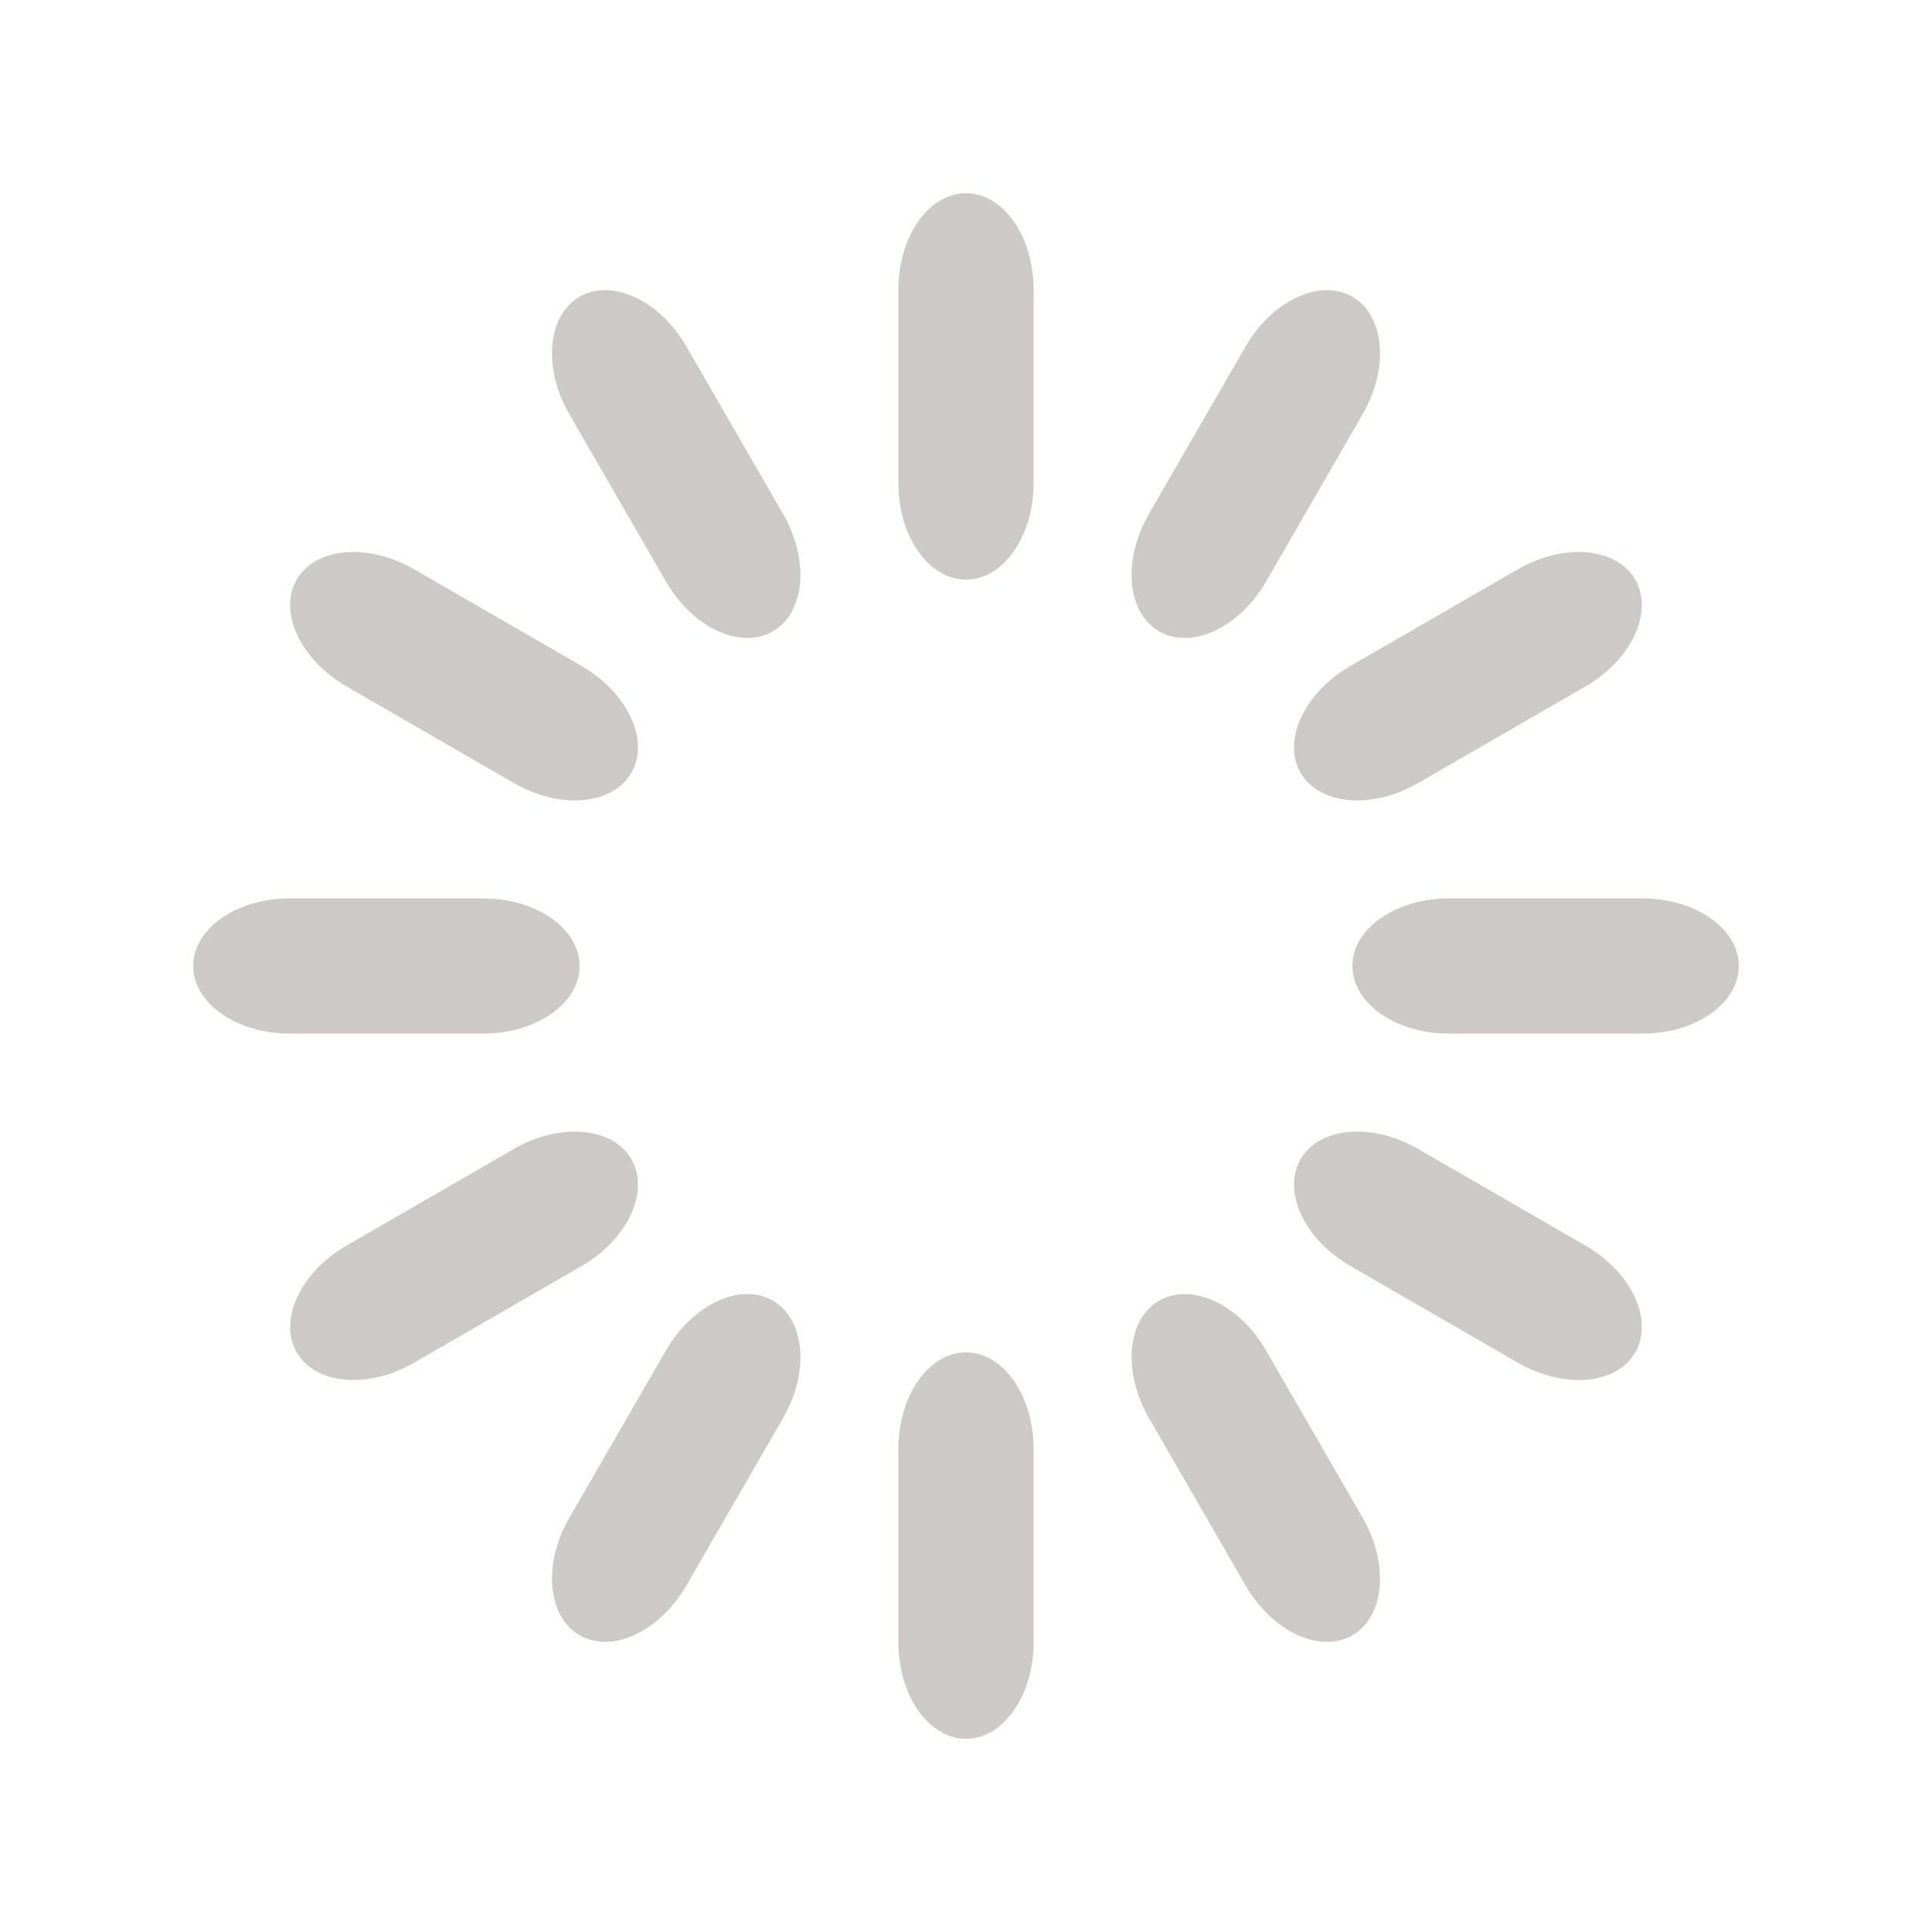
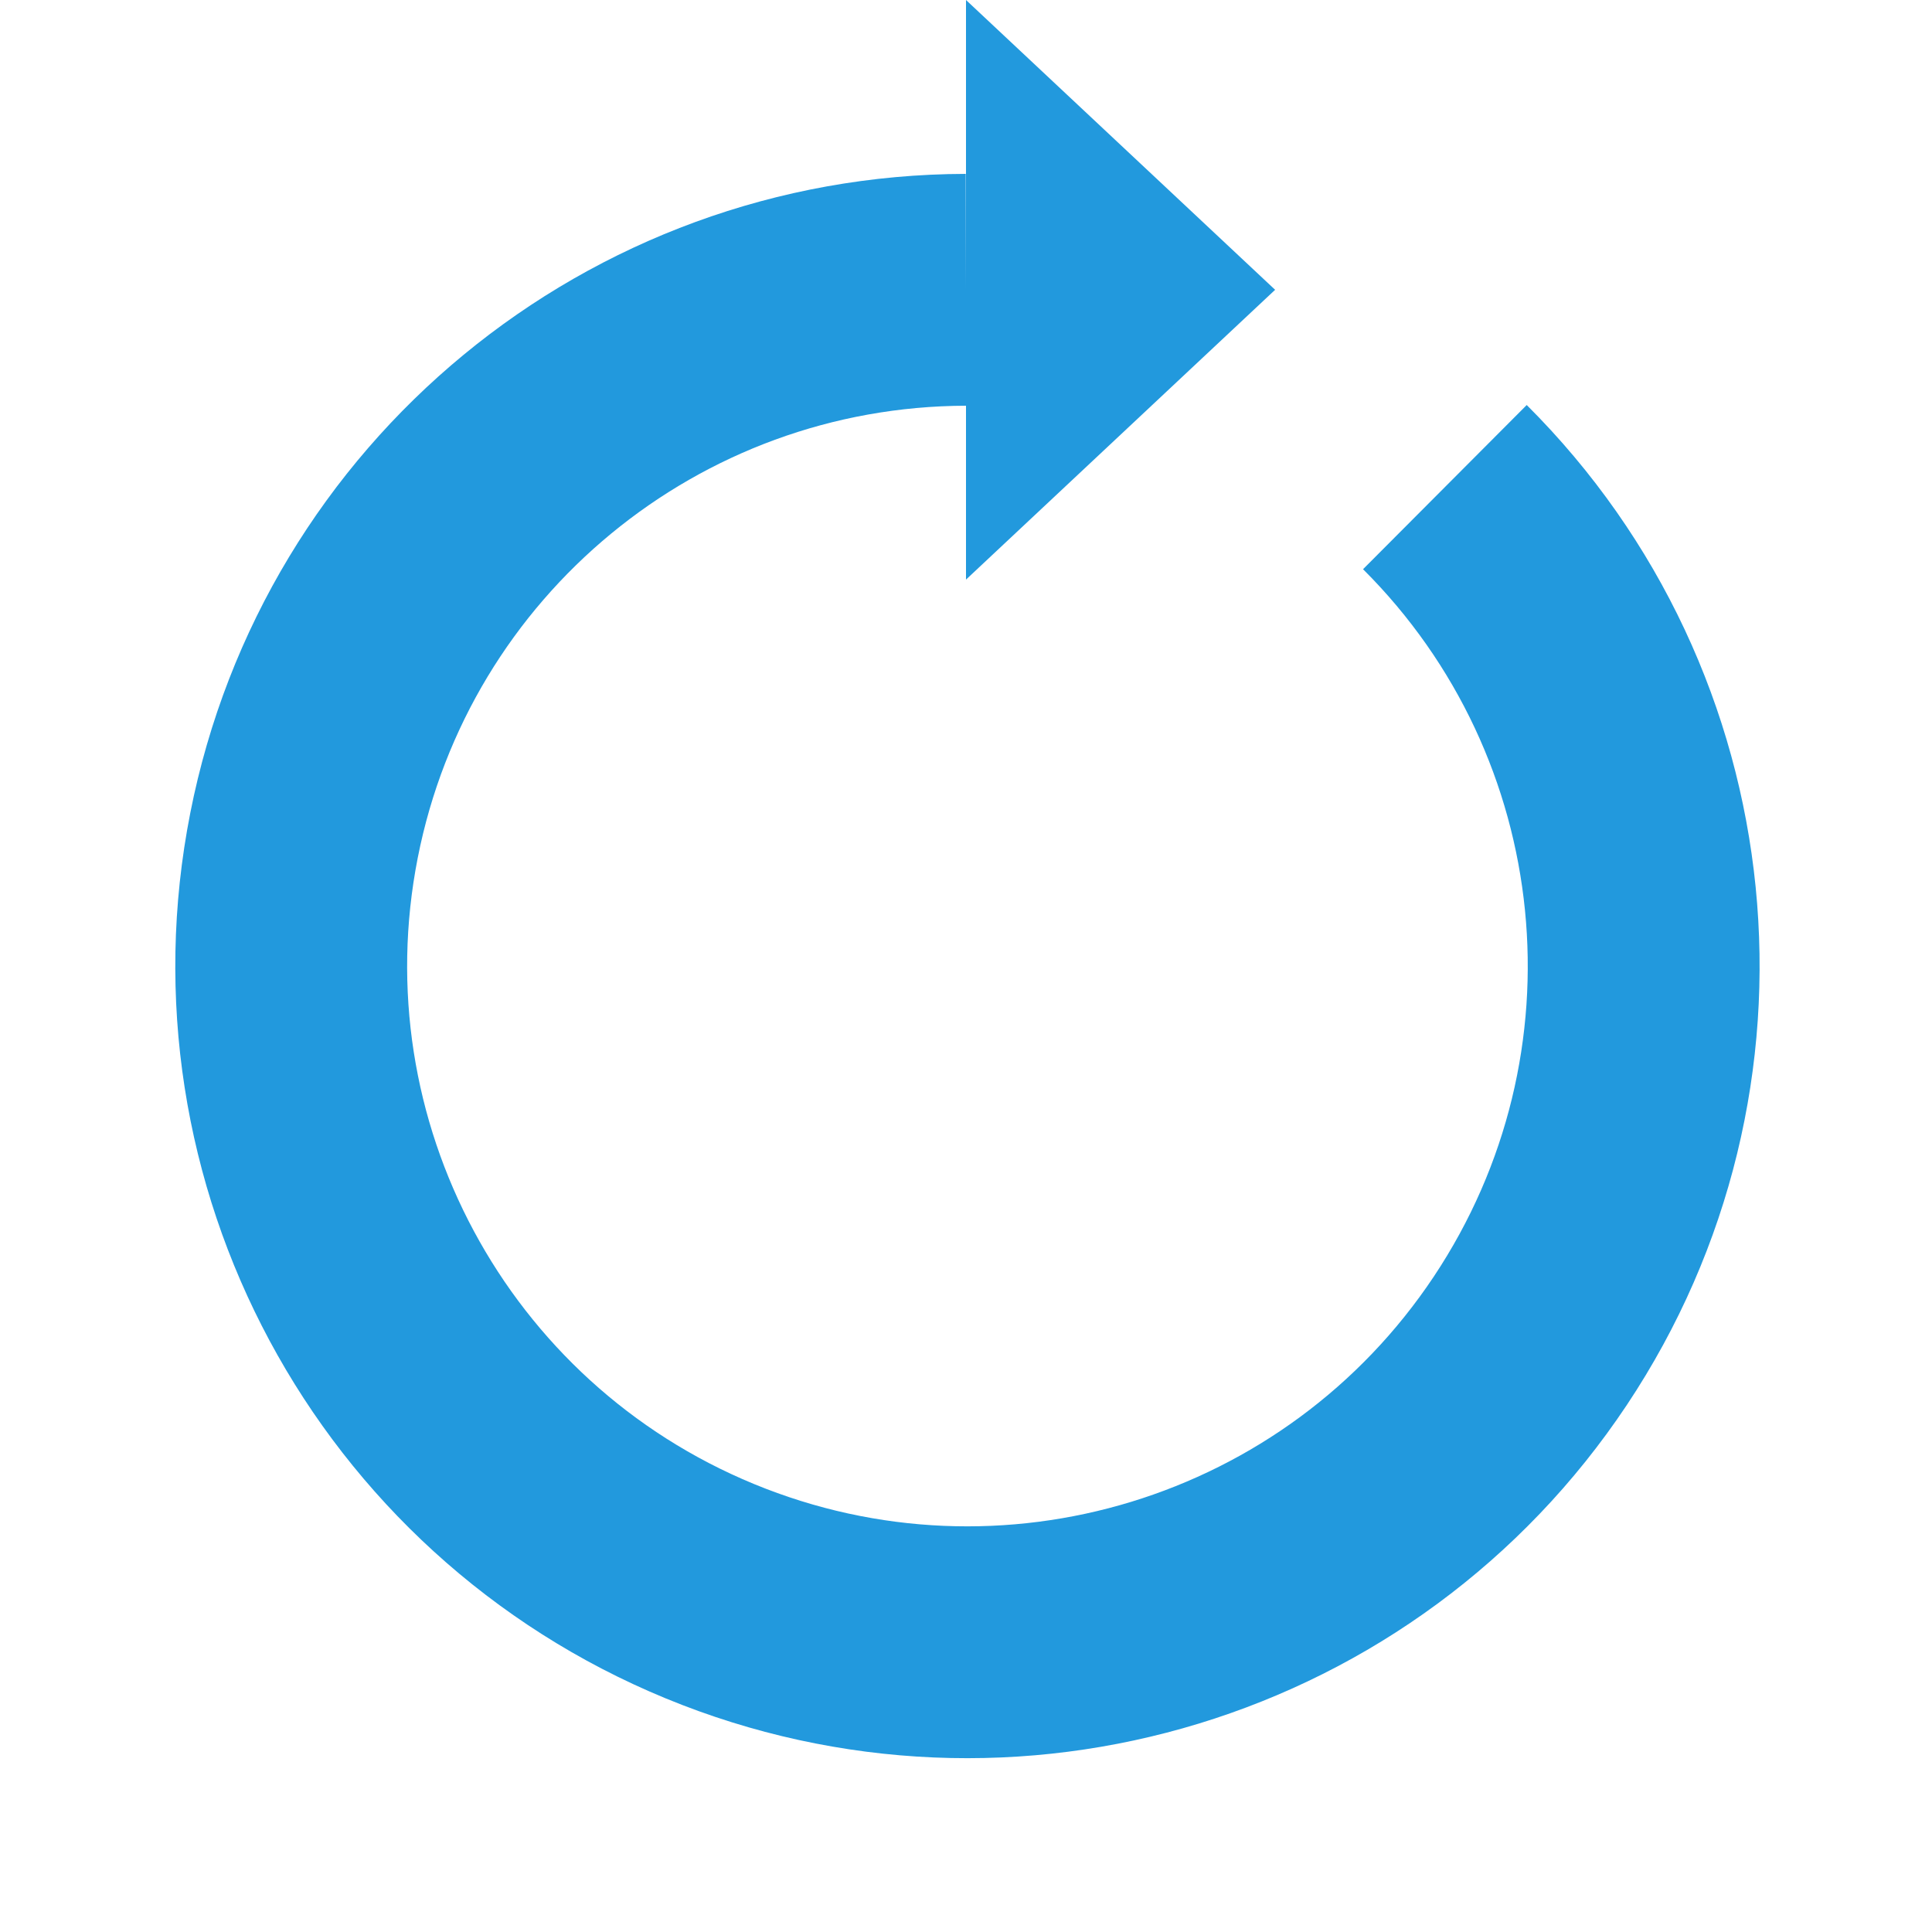
- <svg xmlns="http://www.w3.org/2000/svg" width="198px" height="198px" viewBox="0 0 100 100" preserveAspectRatio="xMidYMid" class="uil-default">
+ <svg xmlns="http://www.w3.org/2000/svg" width="198px" height="198px" viewBox="0 0 100 100" preserveAspectRatio="xMidYMid" class="uil-reload">
  <rect x="0" y="0" width="100" height="100" fill="none" class="bk" />
-   <rect x="46.5" y="40" width="7" height="20" rx="5" ry="5" fill="#cec9c9" transform="rotate(0 50 50) translate(0 -30)">
-     <animate attributeName="opacity" from="1" to="0" dur="1s" begin="0s" repeatCount="indefinite" />
-   </rect>
-   <rect x="46.5" y="40" width="7" height="20" rx="5" ry="5" fill="#cec9c9" transform="rotate(30 50 50) translate(0 -30)">
-     <animate attributeName="opacity" from="1" to="0" dur="1s" begin="0.083s" repeatCount="indefinite" />
-   </rect>
-   <rect x="46.5" y="40" width="7" height="20" rx="5" ry="5" fill="#cec9c9" transform="rotate(60 50 50) translate(0 -30)">
-     <animate attributeName="opacity" from="1" to="0" dur="1s" begin="0.167s" repeatCount="indefinite" />
-   </rect>
-   <rect x="46.5" y="40" width="7" height="20" rx="5" ry="5" fill="#cec9c9" transform="rotate(90 50 50) translate(0 -30)">
-     <animate attributeName="opacity" from="1" to="0" dur="1s" begin="0.25s" repeatCount="indefinite" />
-   </rect>
-   <rect x="46.5" y="40" width="7" height="20" rx="5" ry="5" fill="#cec9c9" transform="rotate(120 50 50) translate(0 -30)">
-     <animate attributeName="opacity" from="1" to="0" dur="1s" begin="0.333s" repeatCount="indefinite" />
-   </rect>
-   <rect x="46.5" y="40" width="7" height="20" rx="5" ry="5" fill="#cec9c9" transform="rotate(150 50 50) translate(0 -30)">
-     <animate attributeName="opacity" from="1" to="0" dur="1s" begin="0.417s" repeatCount="indefinite" />
-   </rect>
-   <rect x="46.5" y="40" width="7" height="20" rx="5" ry="5" fill="#cec9c9" transform="rotate(180 50 50) translate(0 -30)">
-     <animate attributeName="opacity" from="1" to="0" dur="1s" begin="0.5s" repeatCount="indefinite" />
-   </rect>
-   <rect x="46.5" y="40" width="7" height="20" rx="5" ry="5" fill="#cec9c9" transform="rotate(210 50 50) translate(0 -30)">
-     <animate attributeName="opacity" from="1" to="0" dur="1s" begin="0.583s" repeatCount="indefinite" />
-   </rect>
-   <rect x="46.5" y="40" width="7" height="20" rx="5" ry="5" fill="#cec9c9" transform="rotate(240 50 50) translate(0 -30)">
-     <animate attributeName="opacity" from="1" to="0" dur="1s" begin="0.667s" repeatCount="indefinite" />
-   </rect>
-   <rect x="46.5" y="40" width="7" height="20" rx="5" ry="5" fill="#cec9c9" transform="rotate(270 50 50) translate(0 -30)">
-     <animate attributeName="opacity" from="1" to="0" dur="1s" begin="0.75s" repeatCount="indefinite" />
-   </rect>
-   <rect x="46.5" y="40" width="7" height="20" rx="5" ry="5" fill="#cec9c9" transform="rotate(300 50 50) translate(0 -30)">
-     <animate attributeName="opacity" from="1" to="0" dur="1s" begin="0.833s" repeatCount="indefinite" />
-   </rect>
-   <rect x="46.5" y="40" width="7" height="20" rx="5" ry="5" fill="#cec9c9" transform="rotate(330 50 50) translate(0 -30)">
-     <animate attributeName="opacity" from="1" to="0" dur="1s" begin="0.917s" repeatCount="indefinite" />
-   </rect>
+   <g>
+     <path d="M50 15A35 35 0 1 0 74.787 25.213" fill="none" stroke="#2299dd" stroke-width="12px" />
+     <path d="M50 0L50 30L66 15L50 0" fill="#2299dd" />
+     <animateTransform attributeName="transform" type="rotate" from="0 50 50" to="360 50 50" dur="1s" repeatCount="indefinite" />
+   </g>
</svg>
